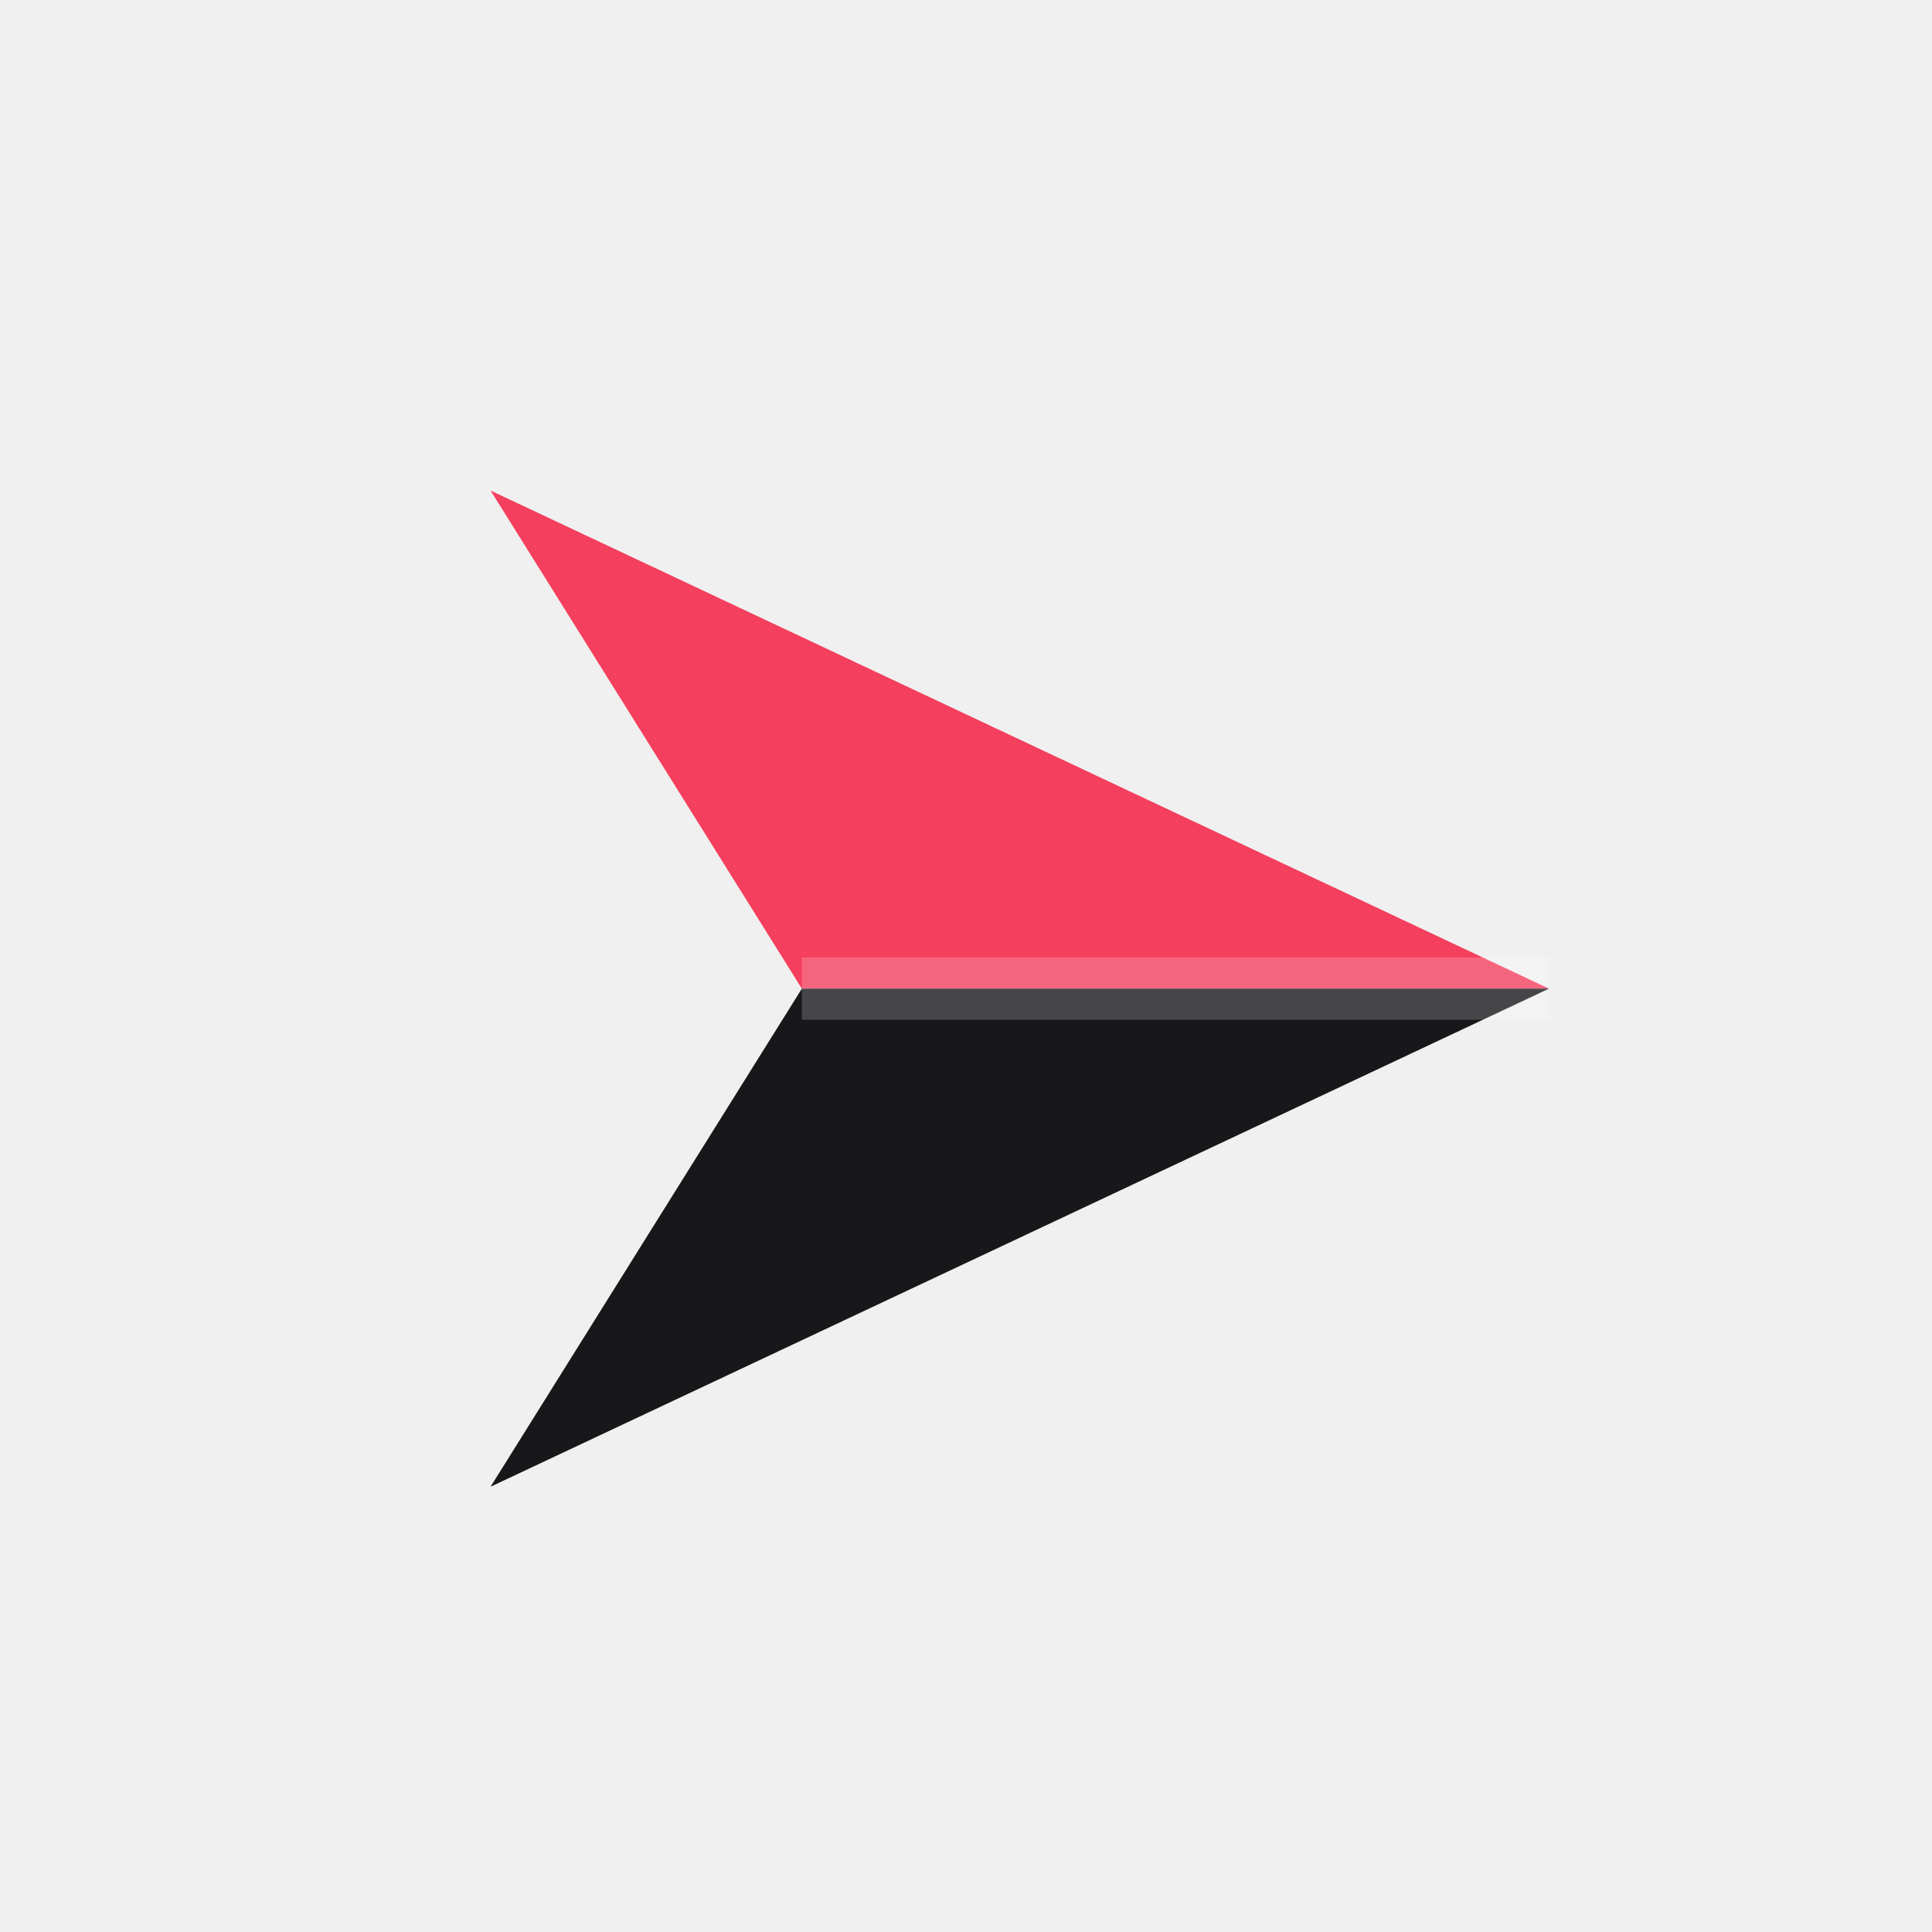
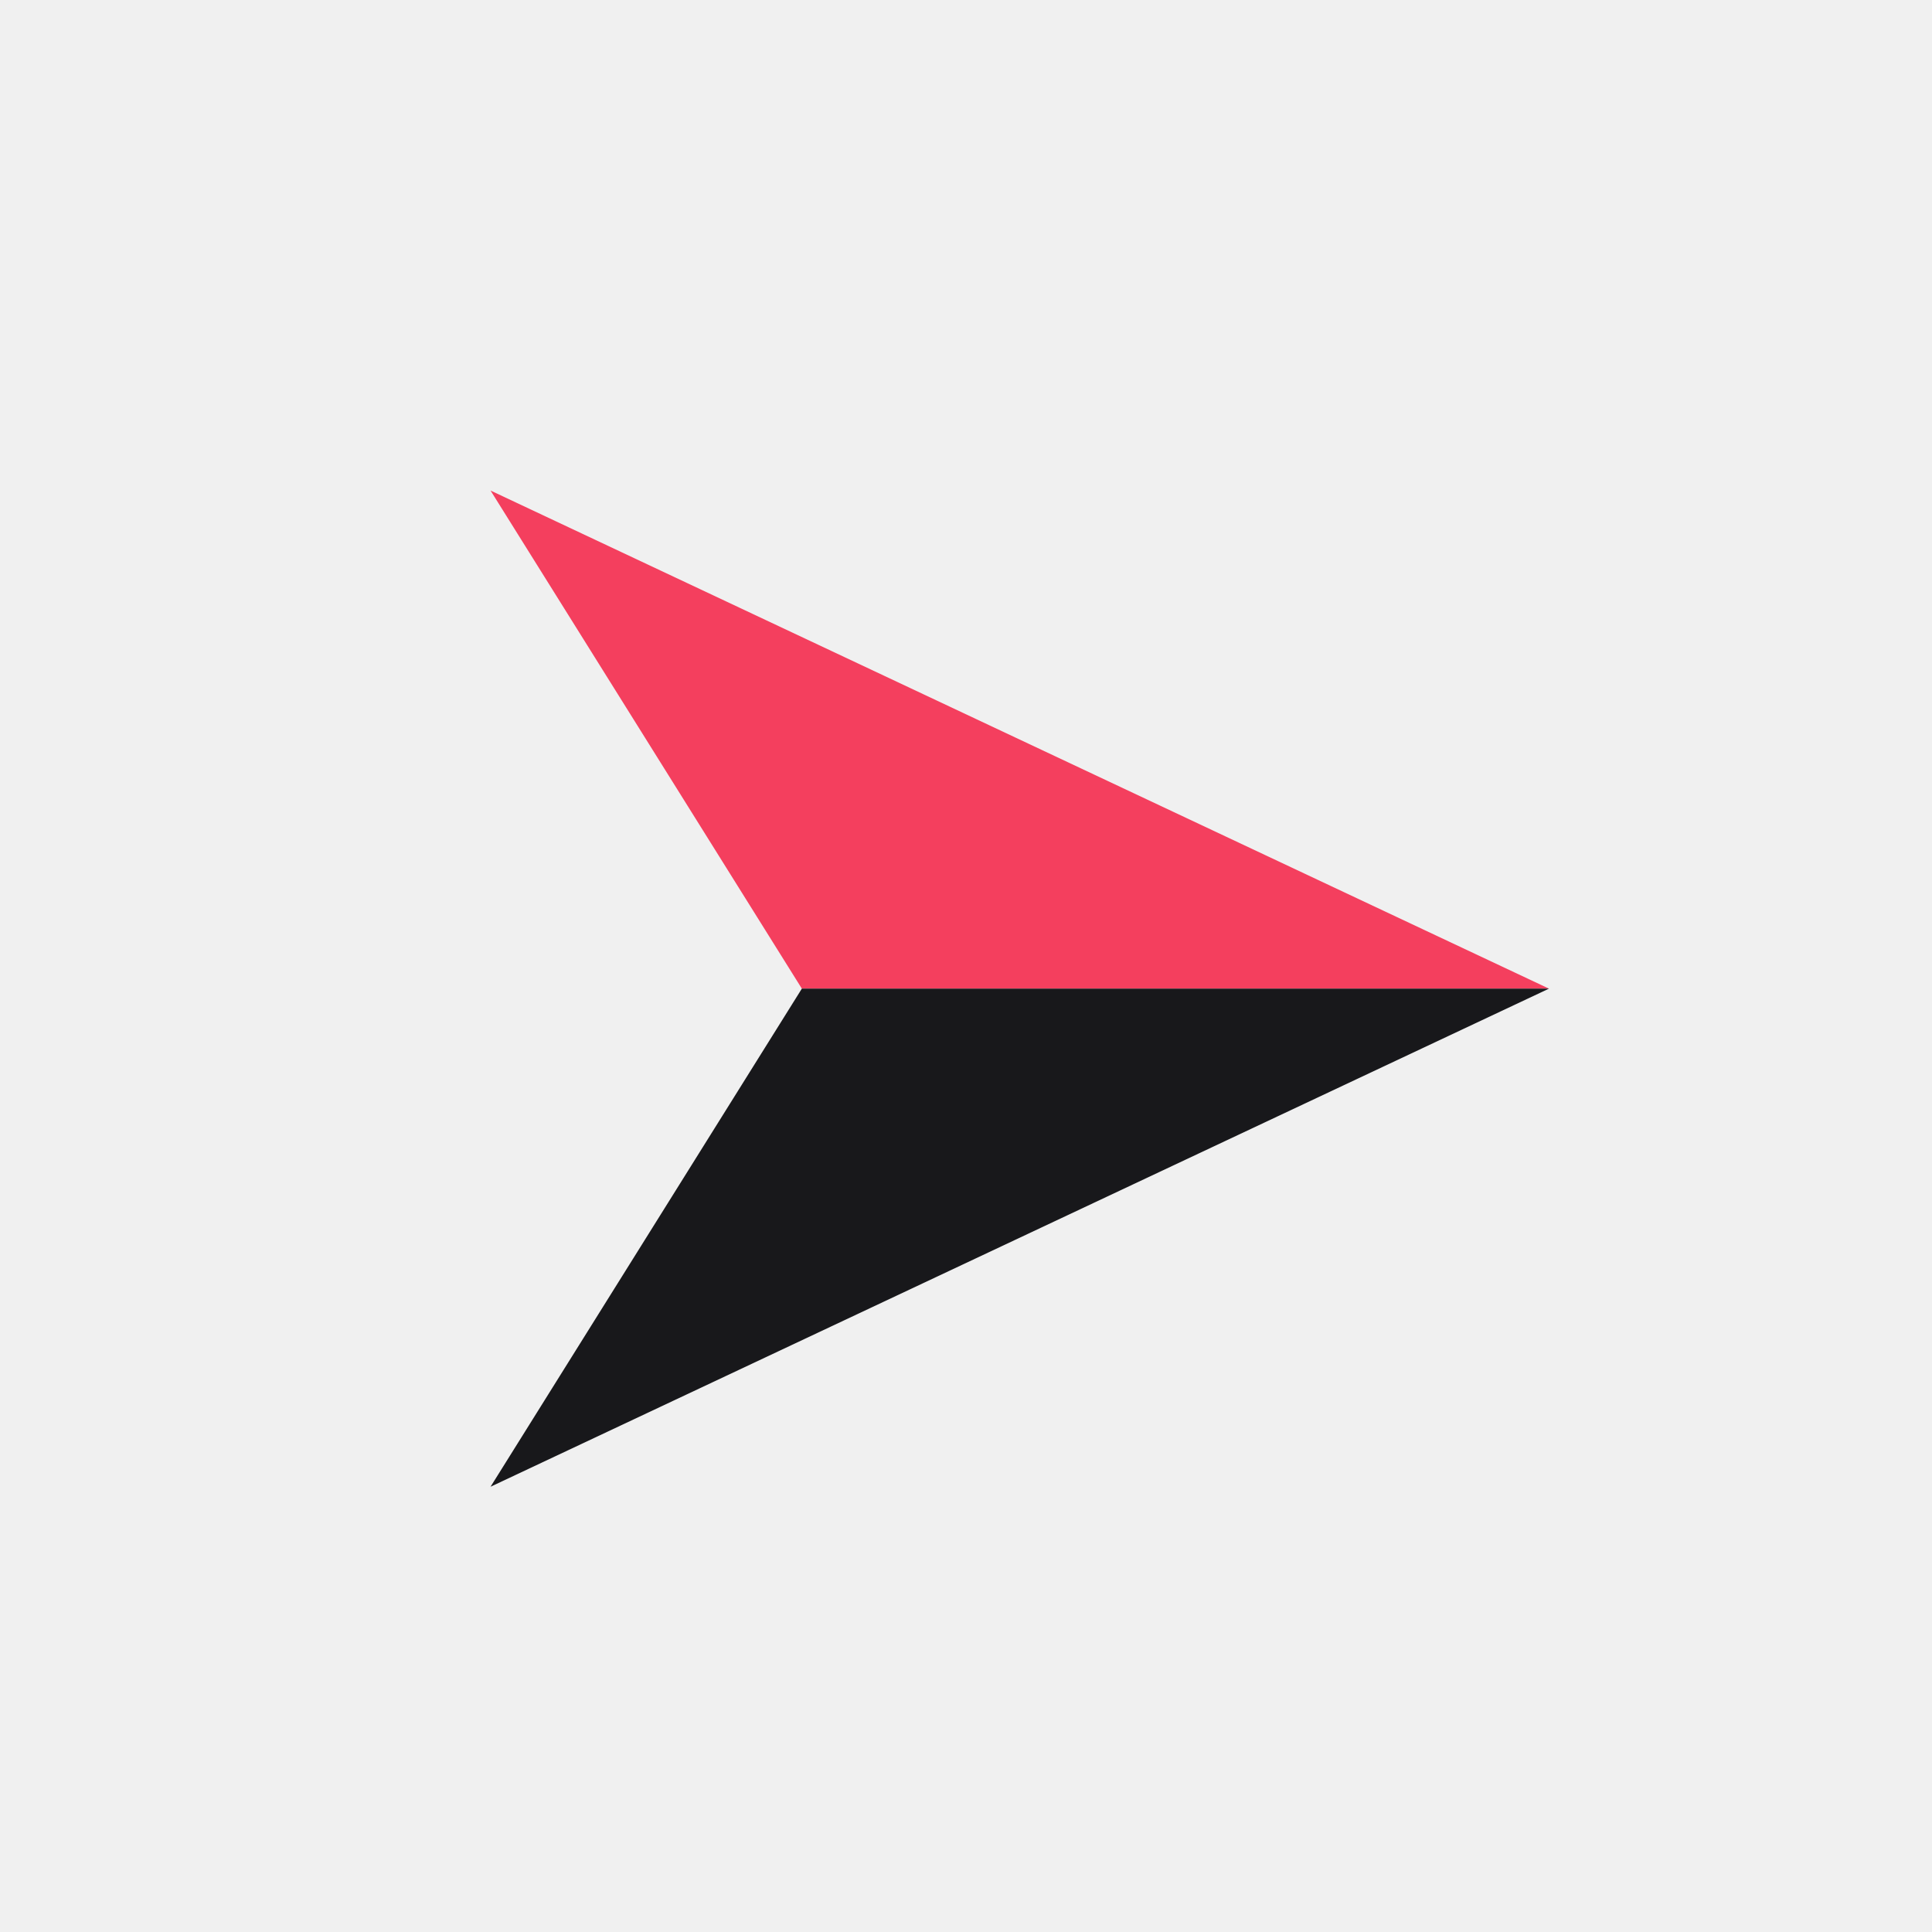
<svg xmlns="http://www.w3.org/2000/svg" width="512" height="512" viewBox="0 0 512 512" fill="none">
  <g transform="translate(64, 64) scale(16.5)">
    <path d="M4 4L21 12H9L4 4Z" fill="#F43F5E" />
    <path d="M4 20L21 12H9L4 20Z" fill="#18181b" />
-     <path d="M9 12L21 12" stroke="white" stroke-width="1" stroke-opacity="0.2" />
  </g>
</svg>
